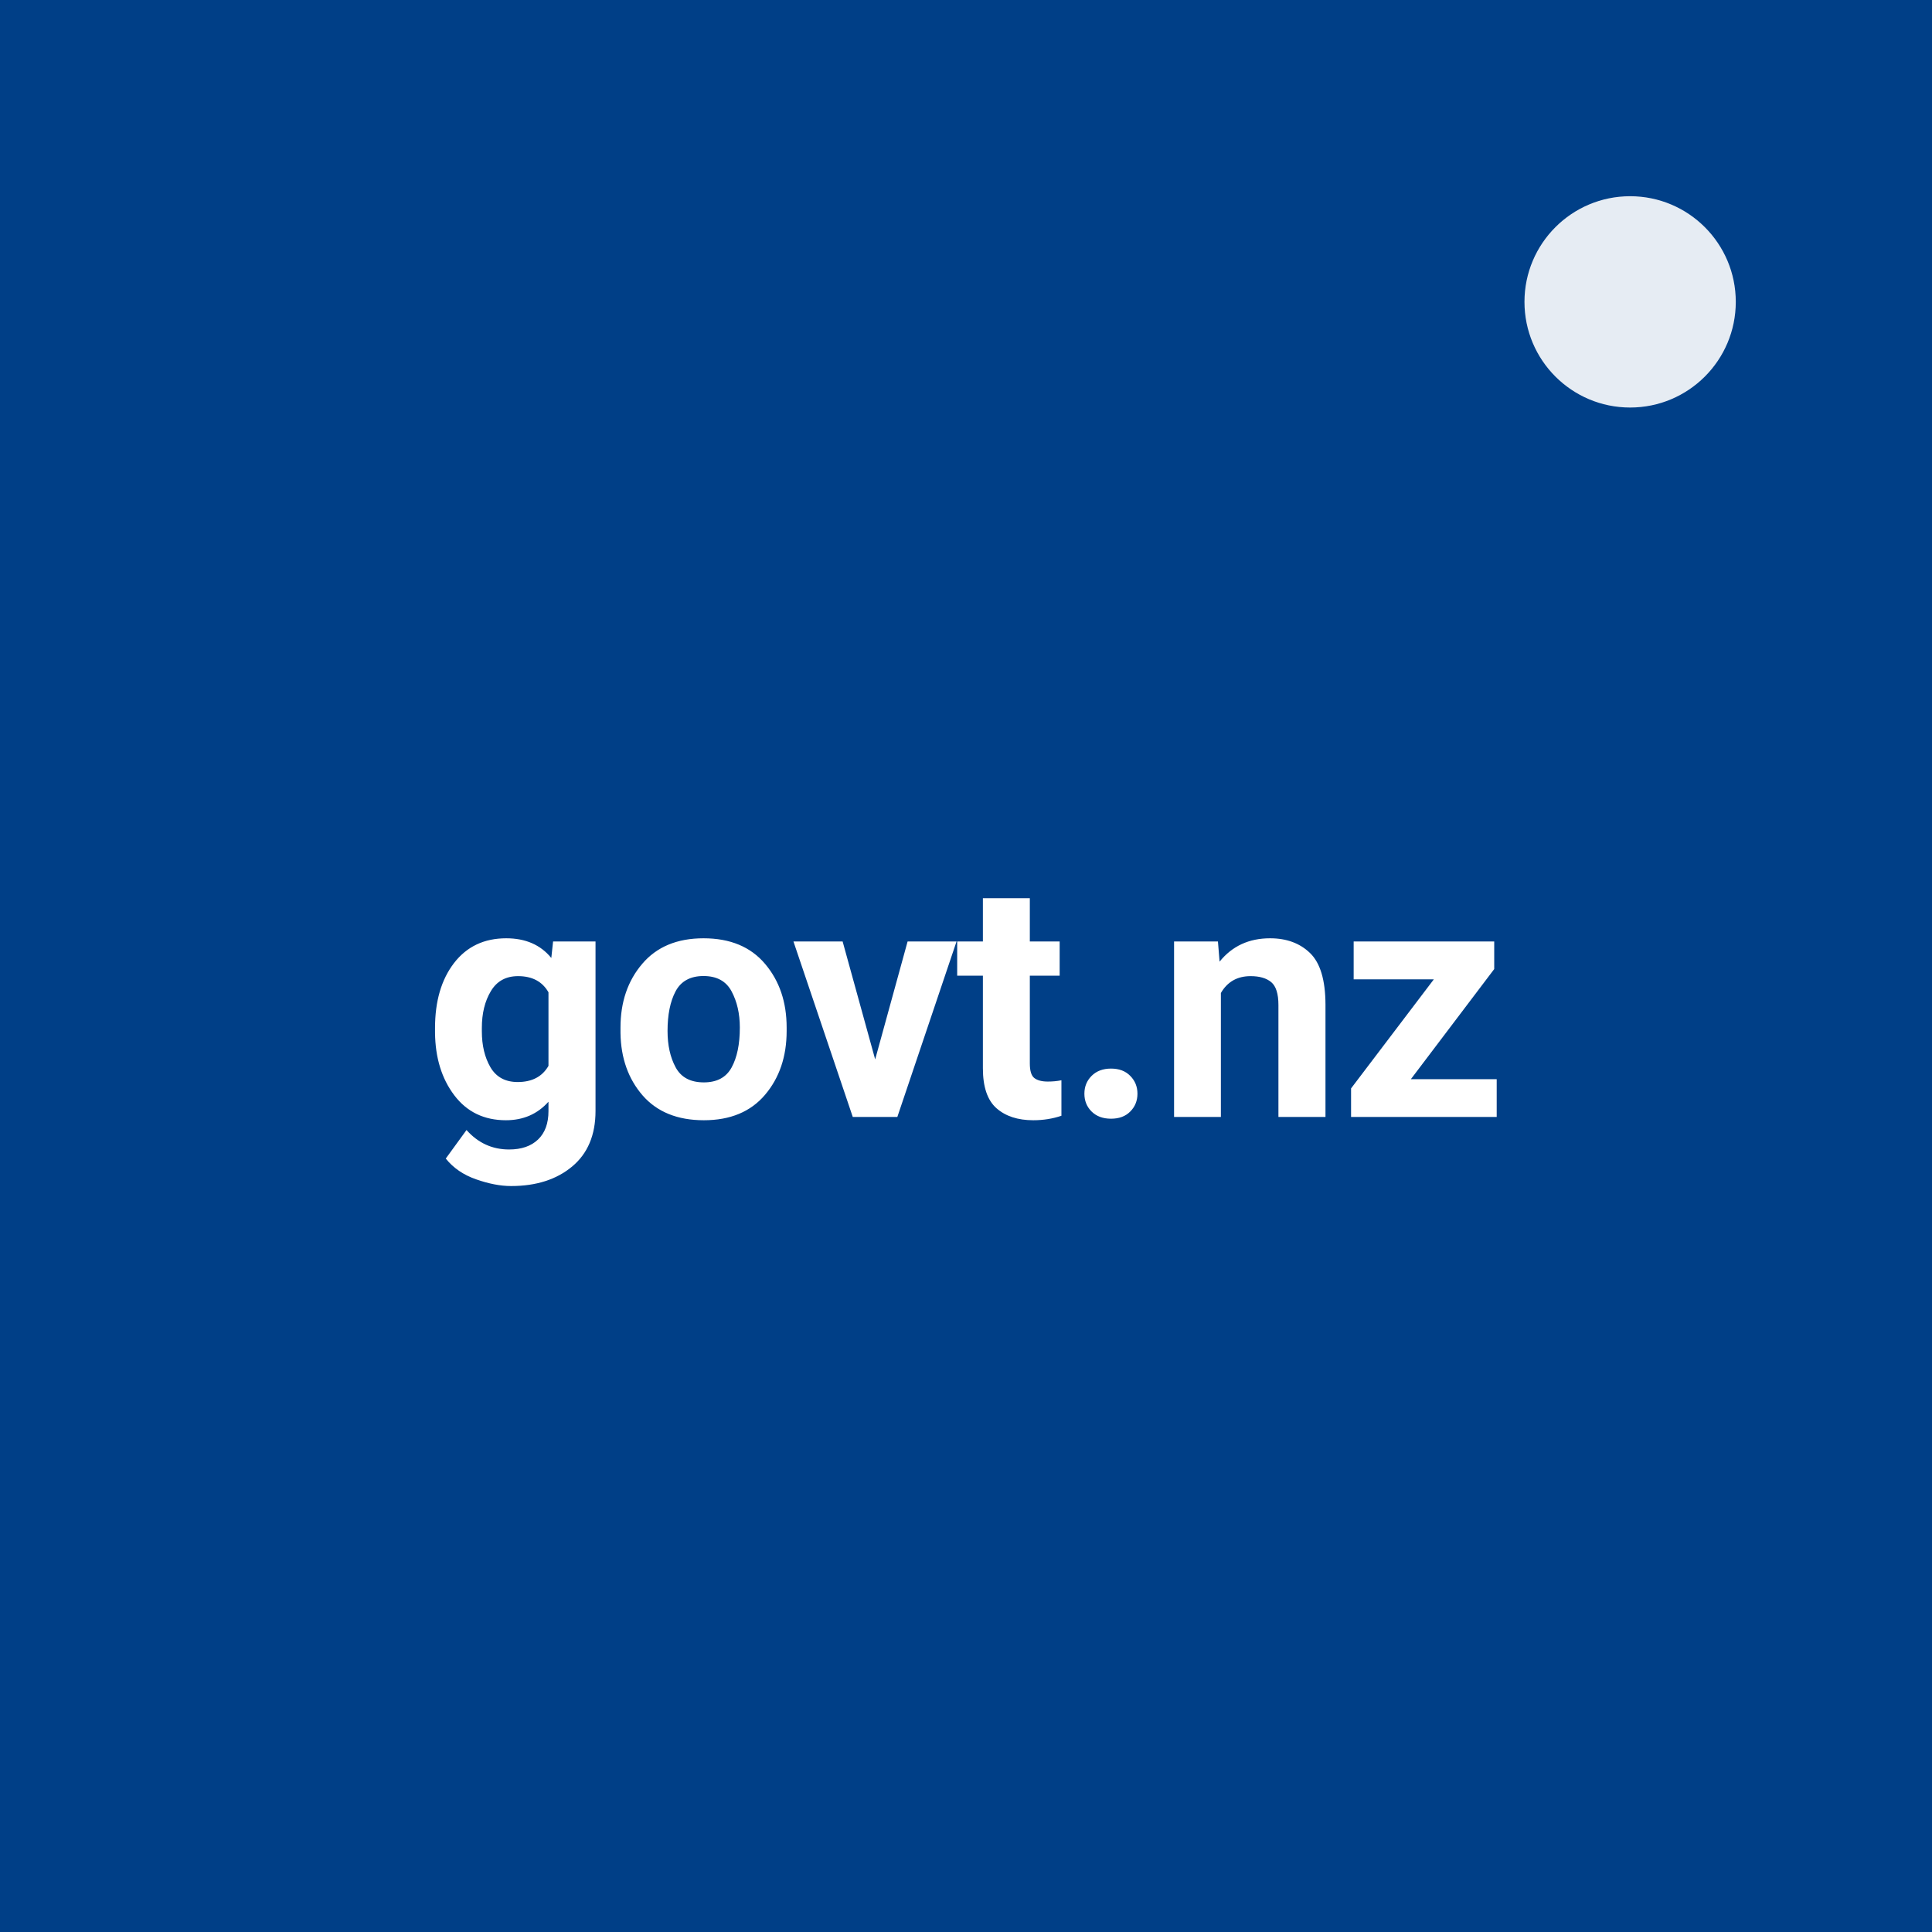
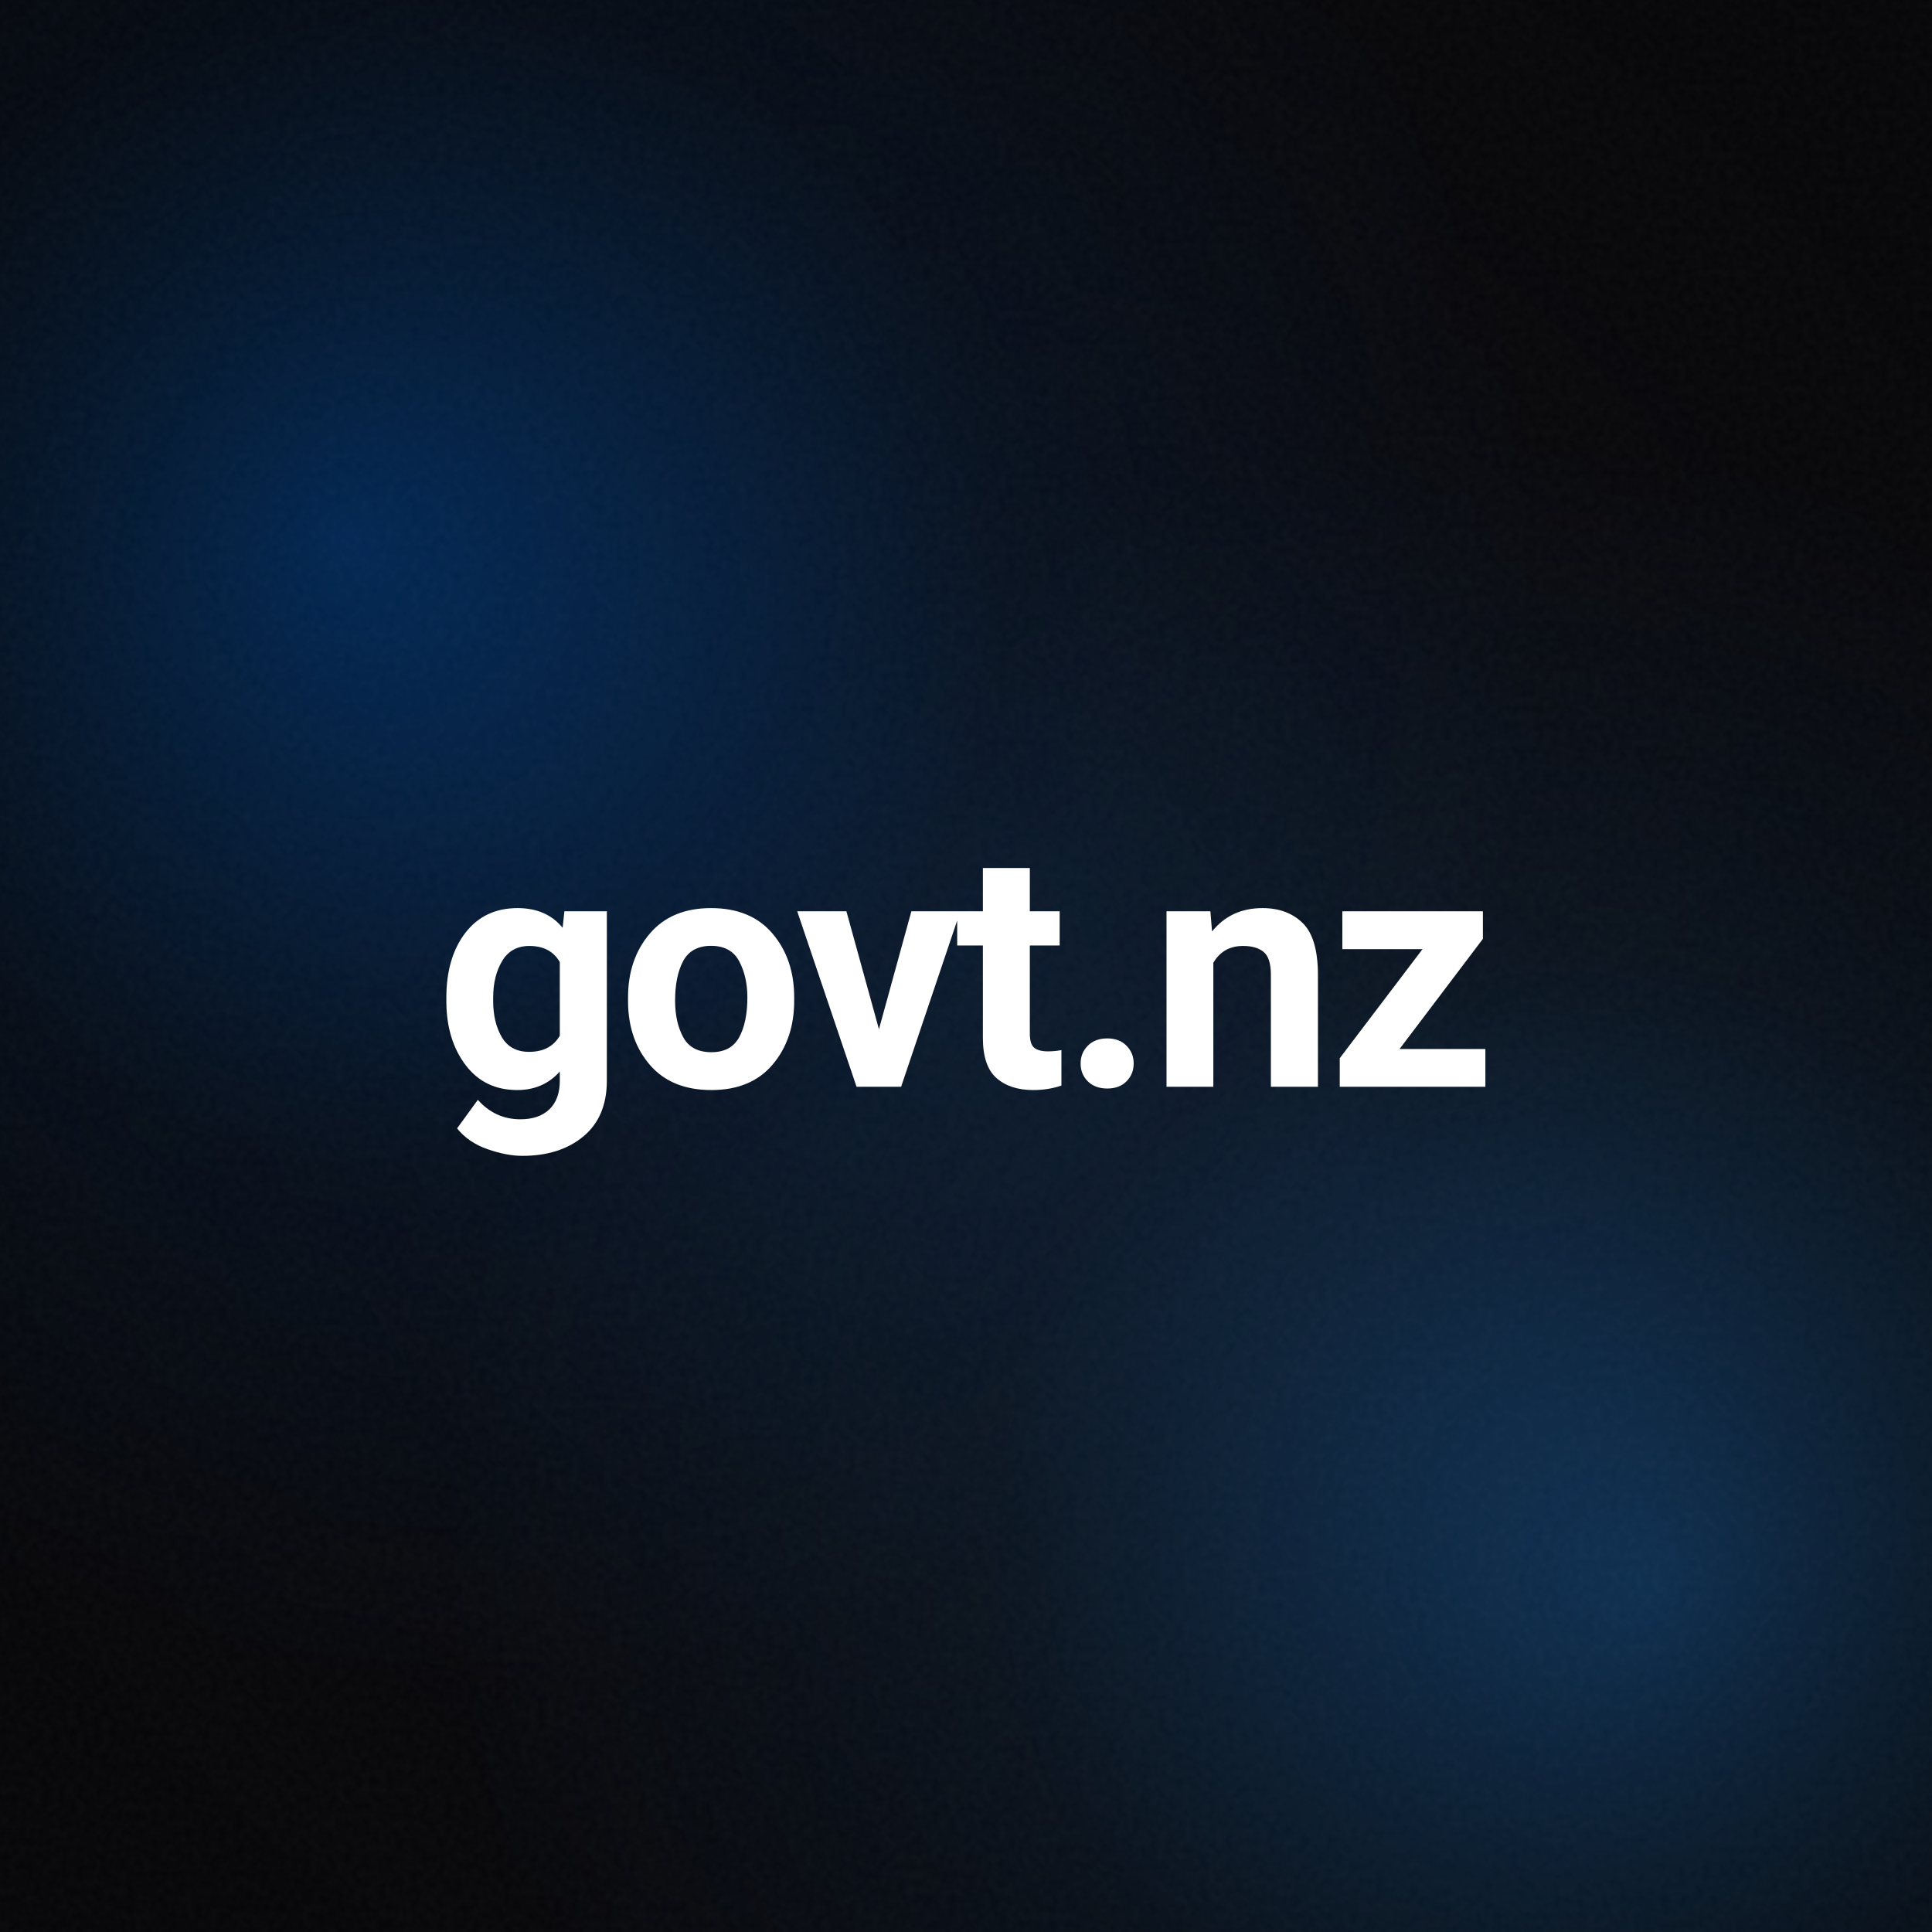
<svg xmlns="http://www.w3.org/2000/svg" viewBox="0 0 256 256" preserveAspectRatio="xMidYMid slice" role="img" aria-label="govt.nz">
-   <rect width="256" height="256" fill="#003F87" />
-   <circle cx="216" cy="40" r="14" fill="#FFFFFF" opacity="0.9" />
-   <g font-family="ui-sans-serif, system-ui, -apple-system, 'Segoe UI', Roboto, sans-serif" font-weight="700" fill="#FFFFFF" text-anchor="middle">
-     <text x="128" y="148" font-size="44" letter-spacing="-0.5">govt.nz</text>
-   </g>
+   <defs>
+     <radialGradient id="aurora1" cx="0.25" cy="0.32" r="0.55" fx="0.18" fy="0.28">
+       <stop offset="0" stop-color="#003F87" stop-opacity="0.85" />
+       <stop offset="0.55" stop-color="#003F87" stop-opacity="0.18" />
+       <stop offset="1" stop-color="#003F87" stop-opacity="0" />
+     </radialGradient>
+     <radialGradient id="aurora2" cx="0.78" cy="0.78" r="0.55" fx="0.85" fy="0.82">
+       <stop offset="0" stop-color="#1A6BB8" stop-opacity="0.65" />
+       <stop offset="0.55" stop-color="#1A6BB8" stop-opacity="0.14" />
+       <stop offset="1" stop-color="#1A6BB8" stop-opacity="0" />
+     </radialGradient>
+     <radialGradient id="vignette" cx="0.5" cy="0.5" r="0.7">
+       <stop offset="0" stop-color="#000000" stop-opacity="0" />
+       <stop offset="1" stop-color="#000000" stop-opacity="0.55" />
+     </radialGradient>
+     <filter id="grain">
+       <feTurbulence type="fractalNoise" baseFrequency="0.9" numOctaves="2" seed="3" />
+       <feColorMatrix values="0 0 0 0 1  0 0 0 0 1  0 0 0 0 1  0 0 0 0.08 0" />
+       <feComposite in2="SourceGraphic" operator="in" />
+     </filter>
+   </defs>
+   <rect width="256" height="256" fill="#0A0A0F" />
+   <rect width="256" height="256" fill="url(#aurora1)" />
+   <rect width="256" height="256" fill="url(#aurora2)" />
+   <rect width="256" height="256" fill="url(#vignette)" />
+   <rect width="256" height="256" filter="url(#grain)" opacity="0.4" />
+   <text x="128" y="144" font-family="ui-sans-serif, system-ui, -apple-system, 'Segoe UI', Roboto, sans-serif" font-weight="600" font-size="44" letter-spacing="-1" fill="#FFFFFF" text-anchor="middle">govt.nz</text>
</svg>
